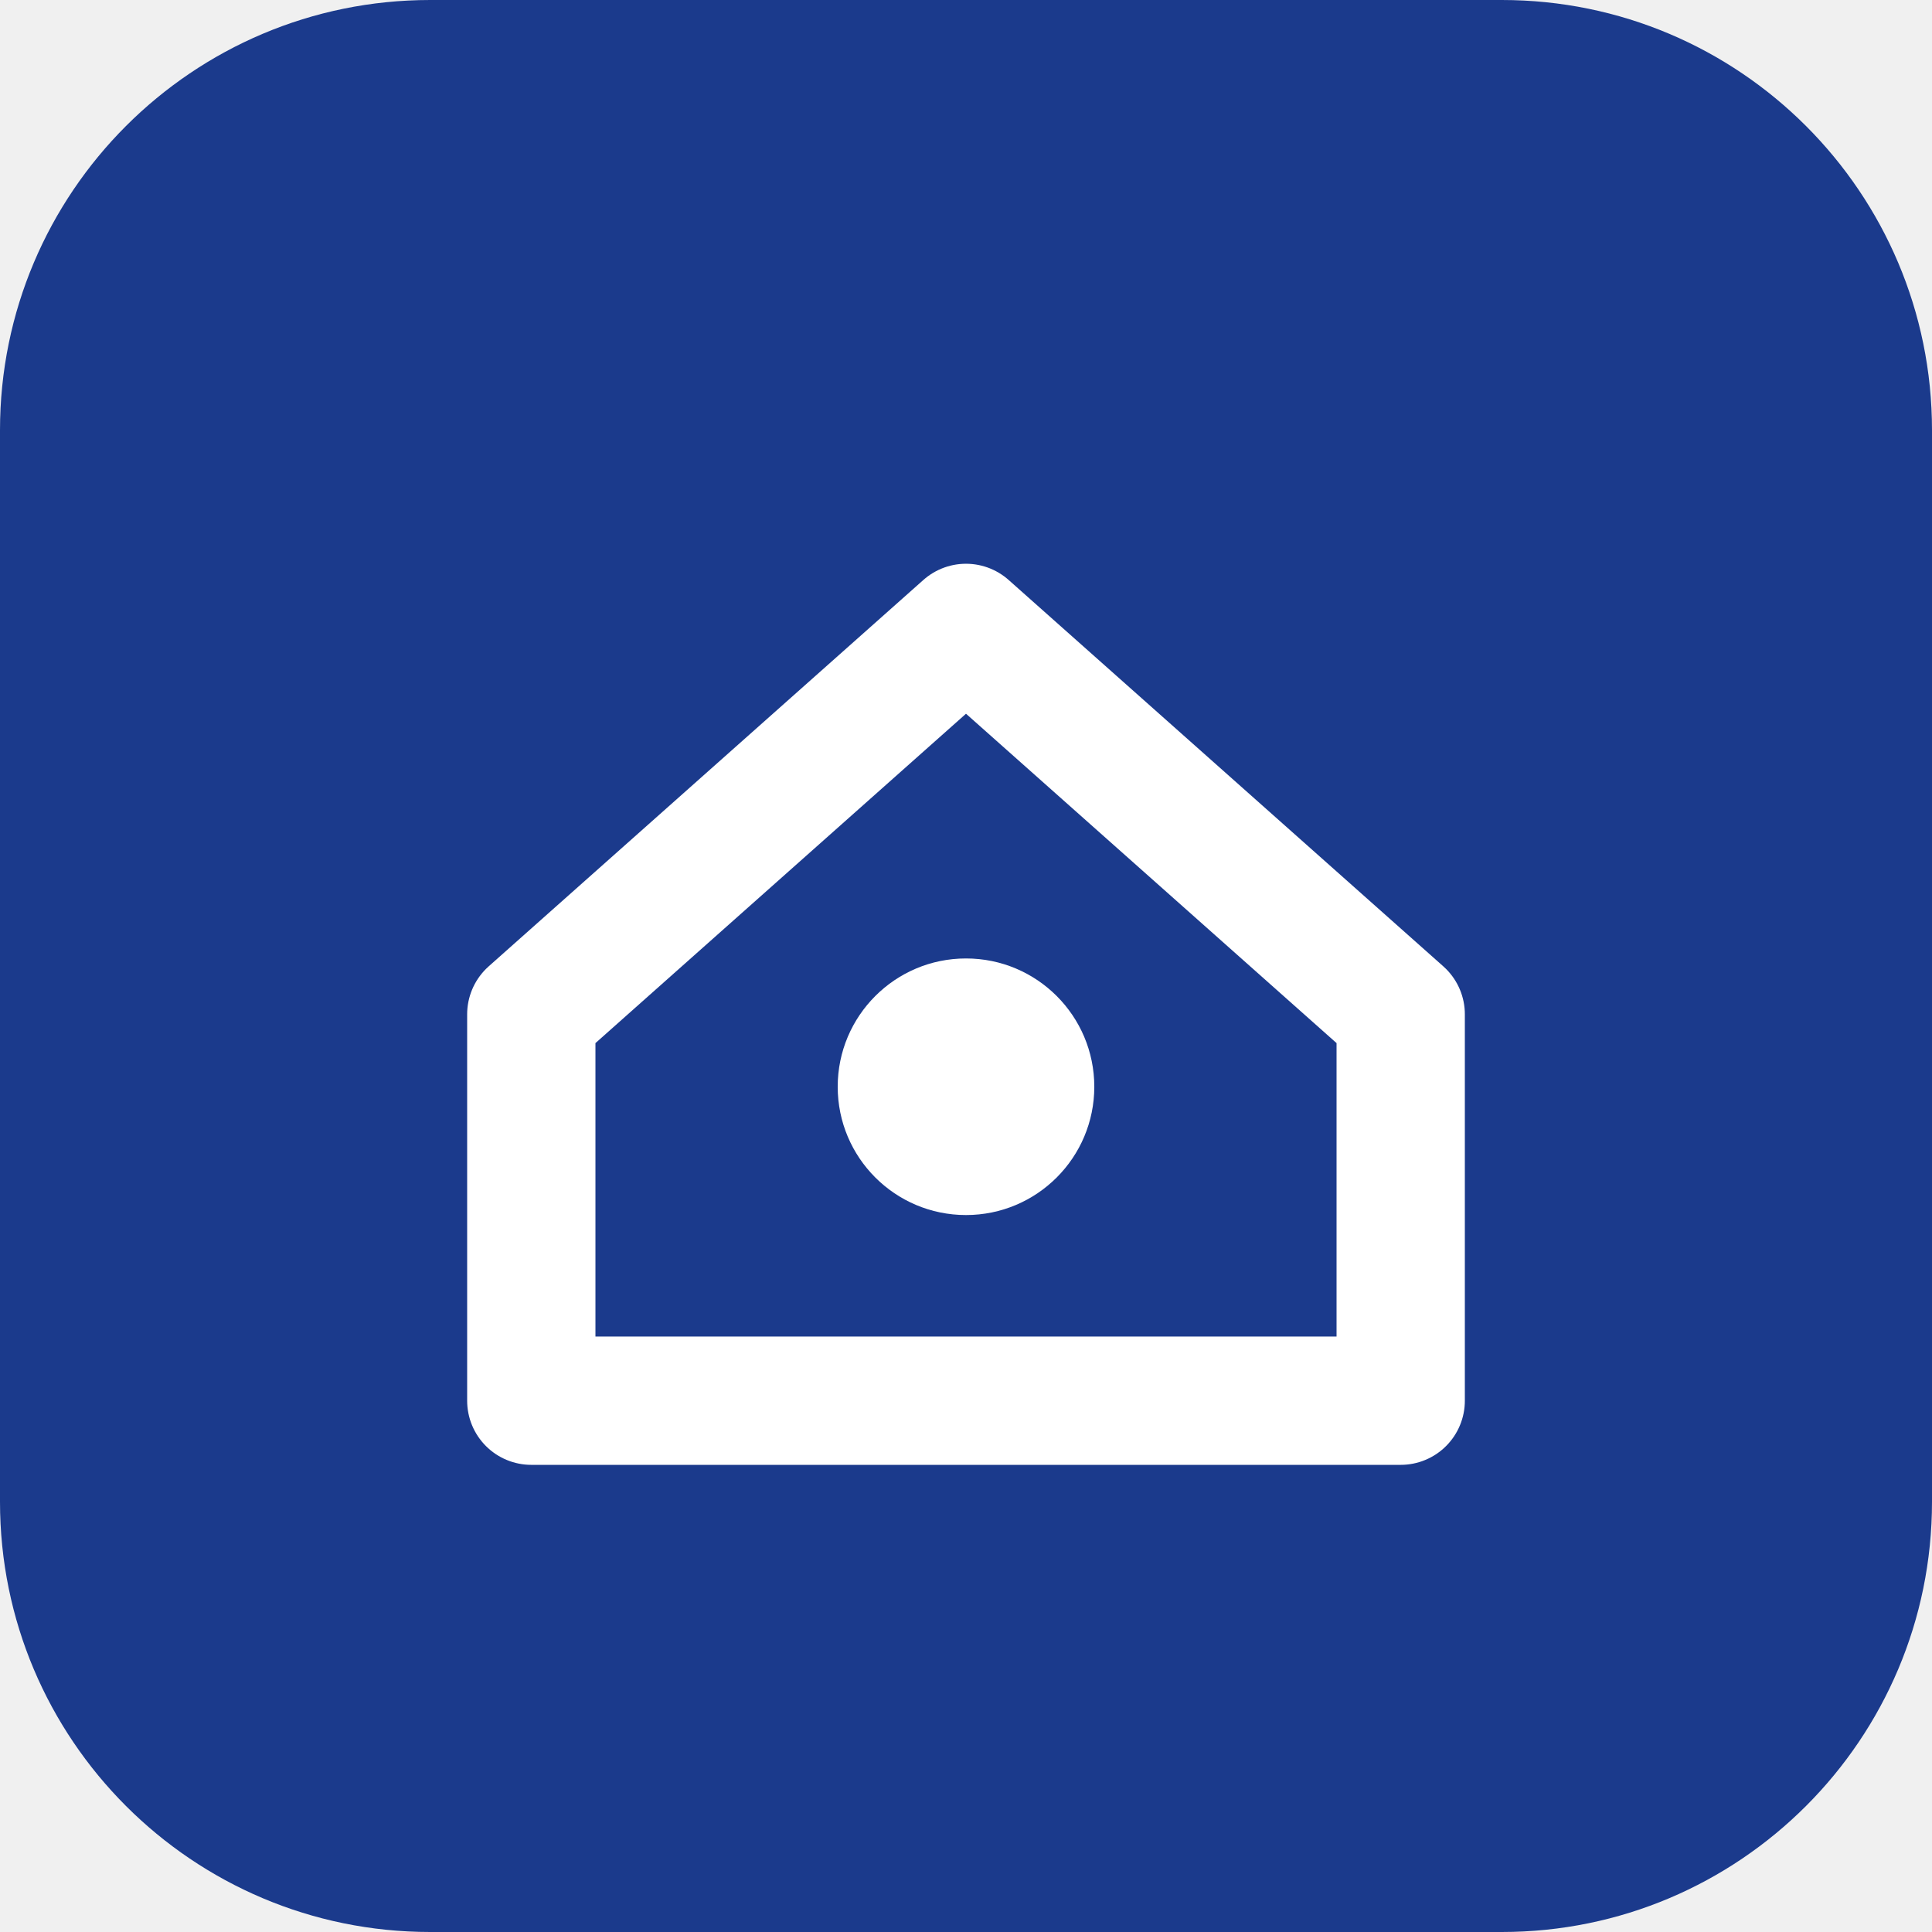
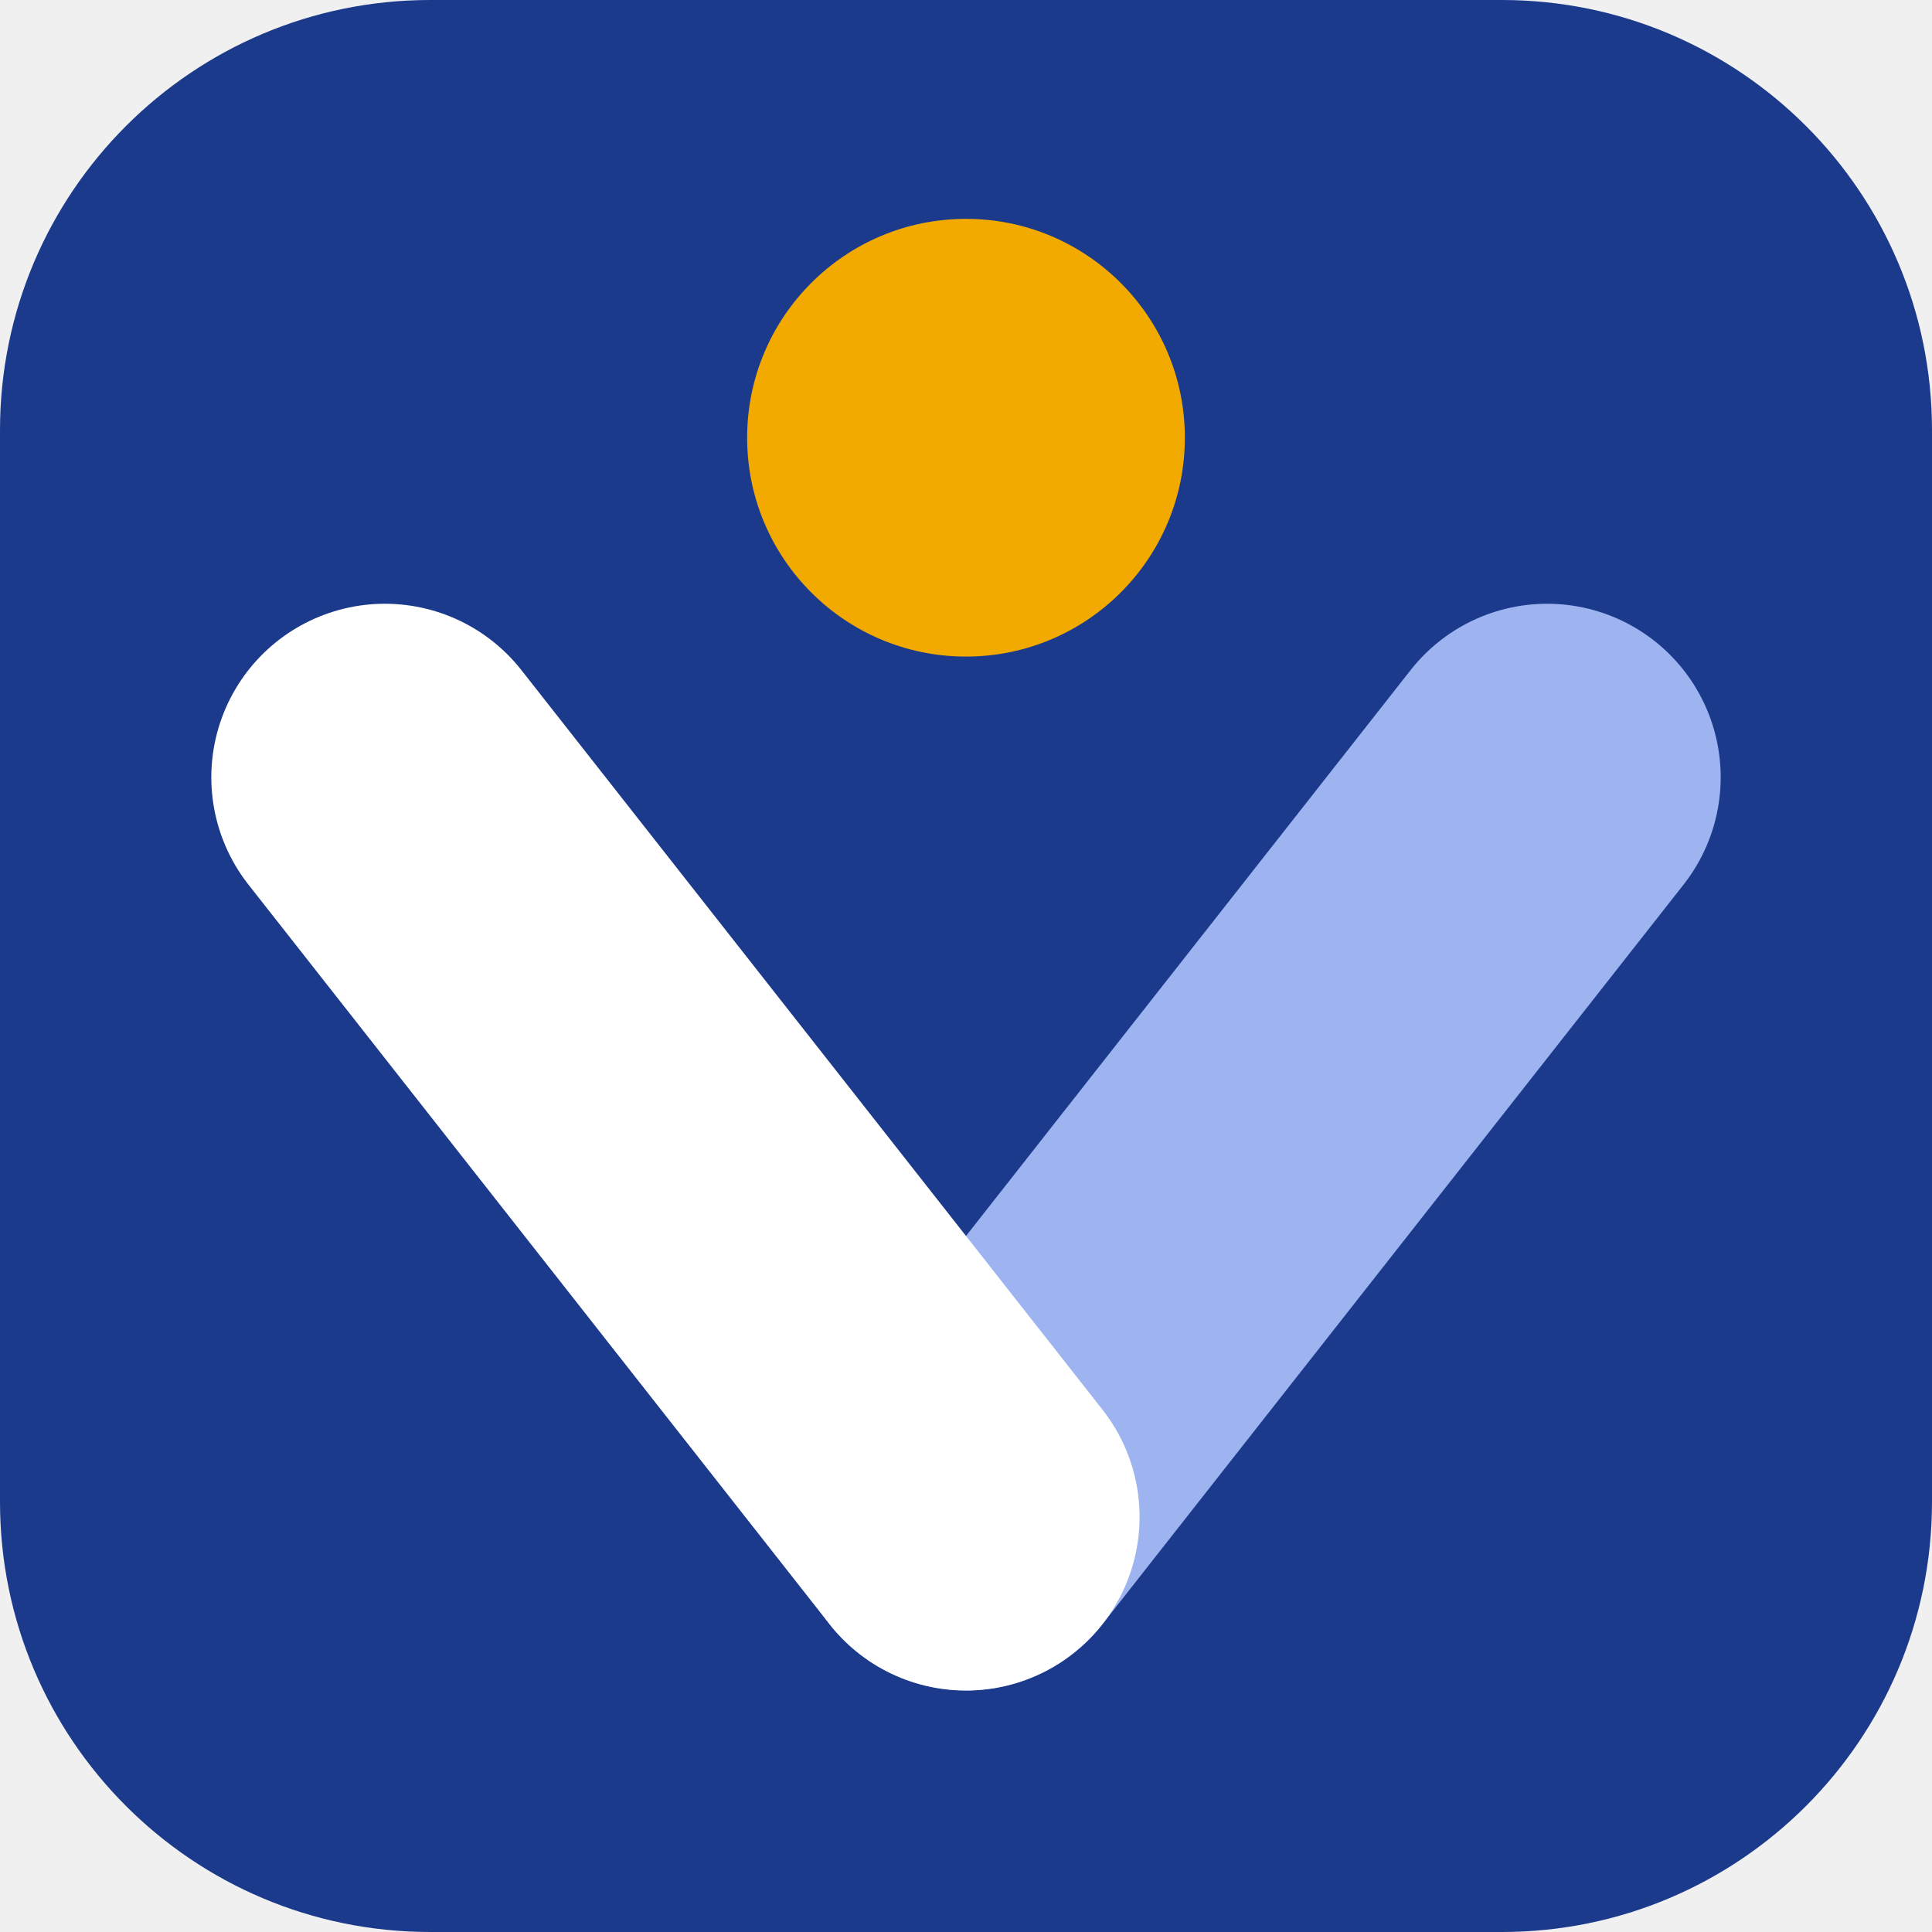
<svg xmlns="http://www.w3.org/2000/svg" viewBox="0 0 512 512">
  <rect width="512" height="512" rx="114" fill="#1B3A8C" />
-   <path d="M140.8 268.8 256 166.4l115.2 102.4v102.4H140.8z" fill="none" stroke="#fff" stroke-width="34" stroke-linejoin="round" />
-   <circle cx="256" cy="288" r="34" fill="#fff" />
+   <circle cx="256" cy="116" r="58" fill="#F2A900" />
+   <path d="M410 206 L256 402" fill="none" stroke="#9DB4F0" stroke-width="92" stroke-linecap="round" />
+   <path d="M102 206 L256 402" fill="none" stroke="#fff" stroke-width="92" stroke-linecap="round" />
</svg>
